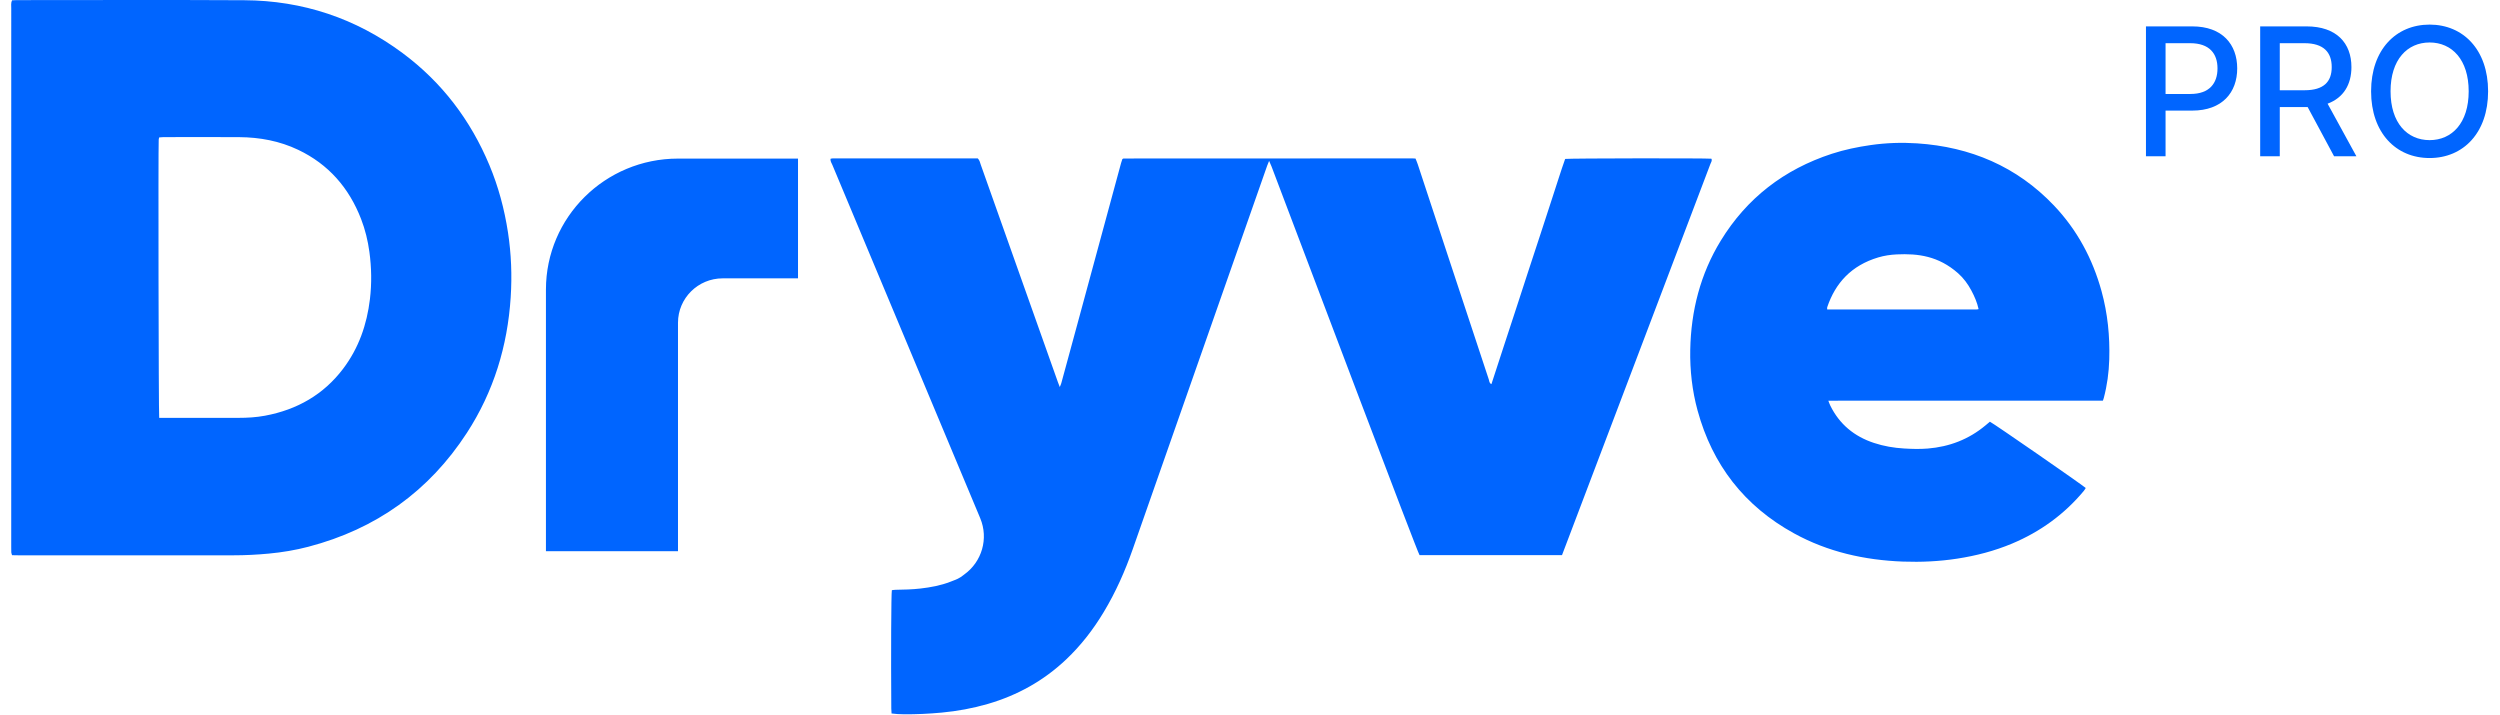
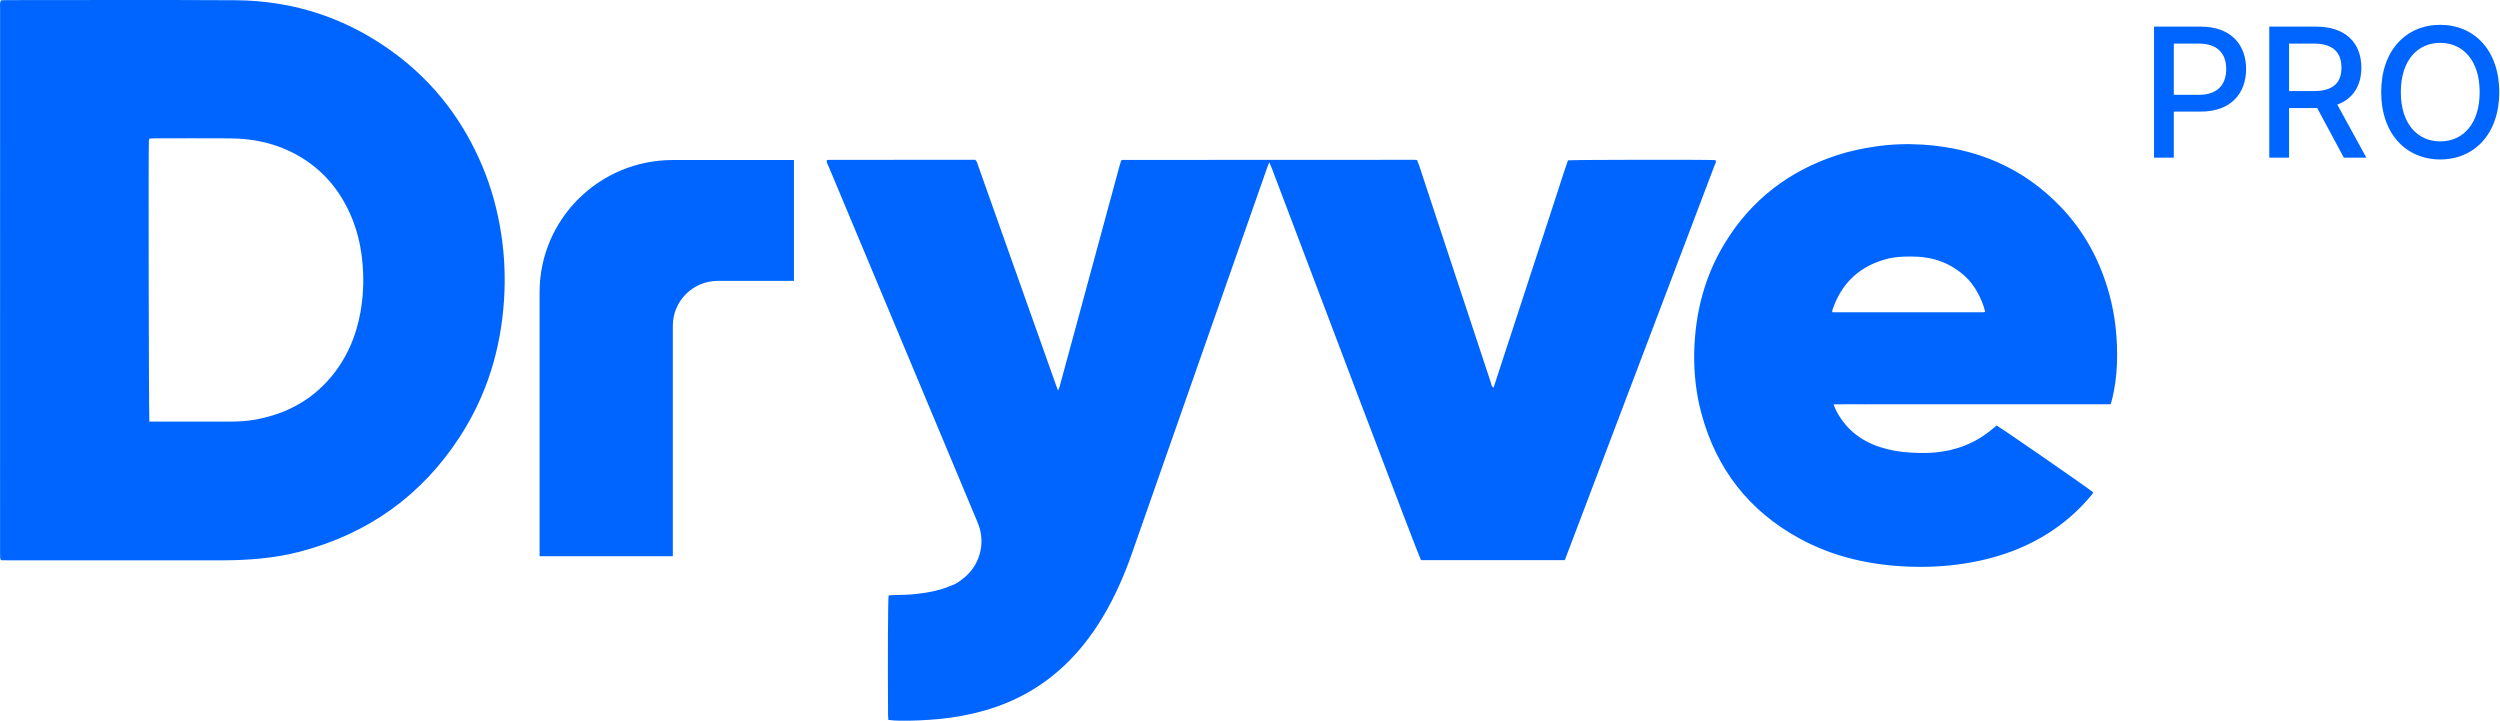
- <svg xmlns="http://www.w3.org/2000/svg" width="140" height="40" viewBox="0 0 111 32" fill="none">
+ <svg xmlns="http://www.w3.org/2000/svg" width="111" height="32" viewBox="0 0 111 32" fill="none">
  <path fillRule="evenodd" clipRule="evenodd" d="M76.171 7.11C75.873 7.083 69.82 7.091 69.619 7.12C69.423 7.669 69.251 8.235 69.065 8.797C68.88 9.352 68.703 9.909 68.521 10.466C68.337 11.03 68.15 11.593 67.966 12.156C67.781 12.72 67.599 13.284 67.415 13.848C67.233 14.405 67.05 14.96 66.868 15.516C66.684 16.079 66.501 16.643 66.316 17.209C66.215 17.166 66.222 17.072 66.199 17.003C65.572 15.112 64.947 13.219 64.323 11.327C63.887 10.005 63.452 8.683 63.016 7.362C62.987 7.273 62.949 7.188 62.915 7.103C62.859 7.1 62.819 7.096 62.78 7.096C58.465 7.097 54.149 7.099 49.834 7.101C49.826 7.101 49.818 7.106 49.811 7.11C49.805 7.113 49.798 7.117 49.782 7.127C49.764 7.179 49.742 7.238 49.726 7.298C49.071 9.71 48.417 12.121 47.763 14.532C47.525 15.409 47.287 16.287 47.047 17.164C47.034 17.214 47.01 17.261 46.978 17.34C46.941 17.242 46.914 17.177 46.891 17.111C46.444 15.852 45.997 14.592 45.55 13.332C44.847 11.349 44.145 9.366 43.44 7.384C43.406 7.29 43.392 7.183 43.304 7.096C41.142 7.096 38.973 7.096 36.804 7.097C36.774 7.097 36.745 7.106 36.71 7.112C36.691 7.222 36.754 7.302 36.789 7.386C39.049 12.788 41.133 17.766 43.394 23.168L43.416 23.222C43.793 24.126 43.494 25.168 42.694 25.74C42.458 25.929 42.375 25.946 42.081 26.061C41.648 26.23 41.195 26.313 40.735 26.366C40.362 26.409 39.987 26.417 39.612 26.423C39.559 26.423 39.505 26.435 39.455 26.441C39.425 26.624 39.413 29.252 39.43 31.742C39.431 31.812 39.438 31.882 39.442 31.964C39.625 31.99 39.8 31.997 39.973 31.999C40.548 32.006 41.12 31.977 41.693 31.924C42.393 31.858 43.08 31.732 43.755 31.536C45.086 31.149 46.262 30.493 47.267 29.54C47.929 28.913 48.48 28.198 48.948 27.419C49.485 26.527 49.904 25.58 50.248 24.599C51.572 20.822 52.895 17.045 54.219 13.269C54.902 11.32 55.585 9.372 56.269 7.424C56.29 7.362 56.318 7.302 56.356 7.208C56.403 7.314 56.436 7.384 56.464 7.457C58.127 11.844 63.02 24.802 63.096 24.87H69.478C69.518 24.769 75.841 8.106 76.124 7.351C76.152 7.275 76.216 7.2 76.171 7.11ZM16.073 13.4C15.937 14.544 15.569 15.602 14.865 16.529C13.997 17.672 12.818 18.355 11.37 18.624C10.98 18.697 10.582 18.72 10.184 18.72C9.082 18.719 7.981 18.72 6.879 18.72H6.632C6.605 18.518 6.587 6.623 6.61 6.254C6.612 6.224 6.622 6.195 6.632 6.156C6.7 6.151 6.762 6.143 6.824 6.143C7.956 6.142 9.089 6.136 10.221 6.144C11.139 6.151 12.027 6.315 12.861 6.713C14.214 7.358 15.135 8.411 15.677 9.812C15.86 10.285 15.981 10.782 16.049 11.285C16.145 11.991 16.157 12.696 16.073 13.4ZM21.425 7.398C20.582 5.382 19.303 3.692 17.539 2.38C15.437 0.818 13.063 0.025 10.441 0.01C7.043 -0.009 3.646 0.005 0.248 0.005C0.178 0.005 0.107 0.011 0.038 0.014C-0.017 0.139 0.004 0.26 0.004 0.376C0.003 8.421 0.003 16.466 0.003 24.511C0.003 24.59 0.001 24.669 0.006 24.748C0.009 24.786 0.026 24.822 0.04 24.873C0.14 24.875 0.234 24.878 0.329 24.878C3.535 24.878 6.74 24.878 9.947 24.878C10.481 24.878 11.014 24.851 11.546 24.801C12.143 24.745 12.736 24.646 13.316 24.494C16.343 23.702 18.72 22.005 20.416 19.393C21.616 17.546 22.238 15.504 22.379 13.318C22.442 12.346 22.405 11.375 22.257 10.408C22.098 9.371 21.83 8.366 21.425 7.398ZM88.041 13.865C85.817 13.865 83.593 13.865 81.358 13.865C81.358 13.822 81.35 13.79 81.359 13.764C81.723 12.683 82.436 11.894 83.646 11.532C83.915 11.452 84.195 11.41 84.475 11.397C85.419 11.353 86.34 11.463 87.222 12.242C87.469 12.46 87.665 12.729 87.819 13.019C87.958 13.28 88.075 13.548 88.141 13.849C88.1 13.856 88.071 13.865 88.041 13.865ZM91.512 9.201C89.849 7.456 87.777 6.58 85.384 6.422C84.693 6.377 83.999 6.4 83.308 6.499C82.716 6.584 82.133 6.704 81.564 6.89C79.43 7.588 77.757 8.874 76.589 10.784C75.675 12.278 75.257 13.924 75.223 15.675C75.206 16.588 75.31 17.504 75.55 18.385C76.215 20.824 77.648 22.673 79.876 23.896C81.391 24.728 83.035 25.094 84.753 25.159C85.567 25.189 86.378 25.151 87.185 25.027C88.031 24.897 88.852 24.683 89.64 24.353C90.903 23.822 91.981 23.043 92.856 21.991C92.889 21.951 92.914 21.905 92.941 21.863C92.709 21.666 88.815 18.971 88.647 18.892C88.585 18.944 88.519 19.001 88.452 19.056C87.702 19.683 86.835 20.015 85.861 20.095C85.509 20.123 85.16 20.114 84.81 20.093C84.346 20.066 83.892 19.989 83.452 19.843C82.571 19.552 81.908 19.006 81.498 18.172C81.467 18.11 81.445 18.044 81.41 17.954C81.886 17.947 82.338 17.951 82.79 17.951C83.244 17.95 83.698 17.95 84.153 17.95H85.517H86.881H88.245H89.608H90.972H92.335H93.71C93.73 17.89 93.741 17.861 93.749 17.832C93.9 17.263 93.978 16.686 93.995 16.098C94.025 15.064 93.924 14.045 93.649 13.045C93.249 11.593 92.557 10.298 91.512 9.201ZM29.874 7.105C26.607 7.105 23.958 9.732 23.958 12.973V24.694H29.874V14.458C29.874 13.36 30.771 12.47 31.878 12.47H35.251V7.105H29.874Z" fill="#0065FF" />
  <path d="M95.639 7H96.517V4.955H97.71C99.06 4.955 99.727 4.139 99.727 3.065C99.727 1.994 99.065 1.182 97.713 1.182H95.639V7ZM96.517 4.21V1.935H97.619C98.489 1.935 98.844 2.406 98.844 3.065C98.844 3.724 98.489 4.21 97.631 4.21H96.517Z" fill="#0065FF" />
  <path d="M100.756 7H101.634V4.798H102.827C102.847 4.798 102.864 4.798 102.884 4.798L104.066 7H105.066L103.776 4.645C104.489 4.381 104.844 3.787 104.844 3.006C104.844 1.935 104.18 1.182 102.83 1.182H100.756V7ZM101.634 4.043V1.935H102.737C103.603 1.935 103.961 2.347 103.961 3.006C103.961 3.662 103.603 4.043 102.748 4.043H101.634Z" fill="#0065FF" />
  <path d="M110.967 4.091C110.967 2.23 109.853 1.102 108.347 1.102C106.836 1.102 105.725 2.23 105.725 4.091C105.725 5.949 106.836 7.08 108.347 7.08C109.853 7.08 110.967 5.952 110.967 4.091ZM110.097 4.091C110.097 5.509 109.347 6.278 108.347 6.278C107.344 6.278 106.597 5.509 106.597 4.091C106.597 2.673 107.344 1.903 108.347 1.903C109.347 1.903 110.097 2.673 110.097 4.091Z" fill="#0065FF" />
</svg>
